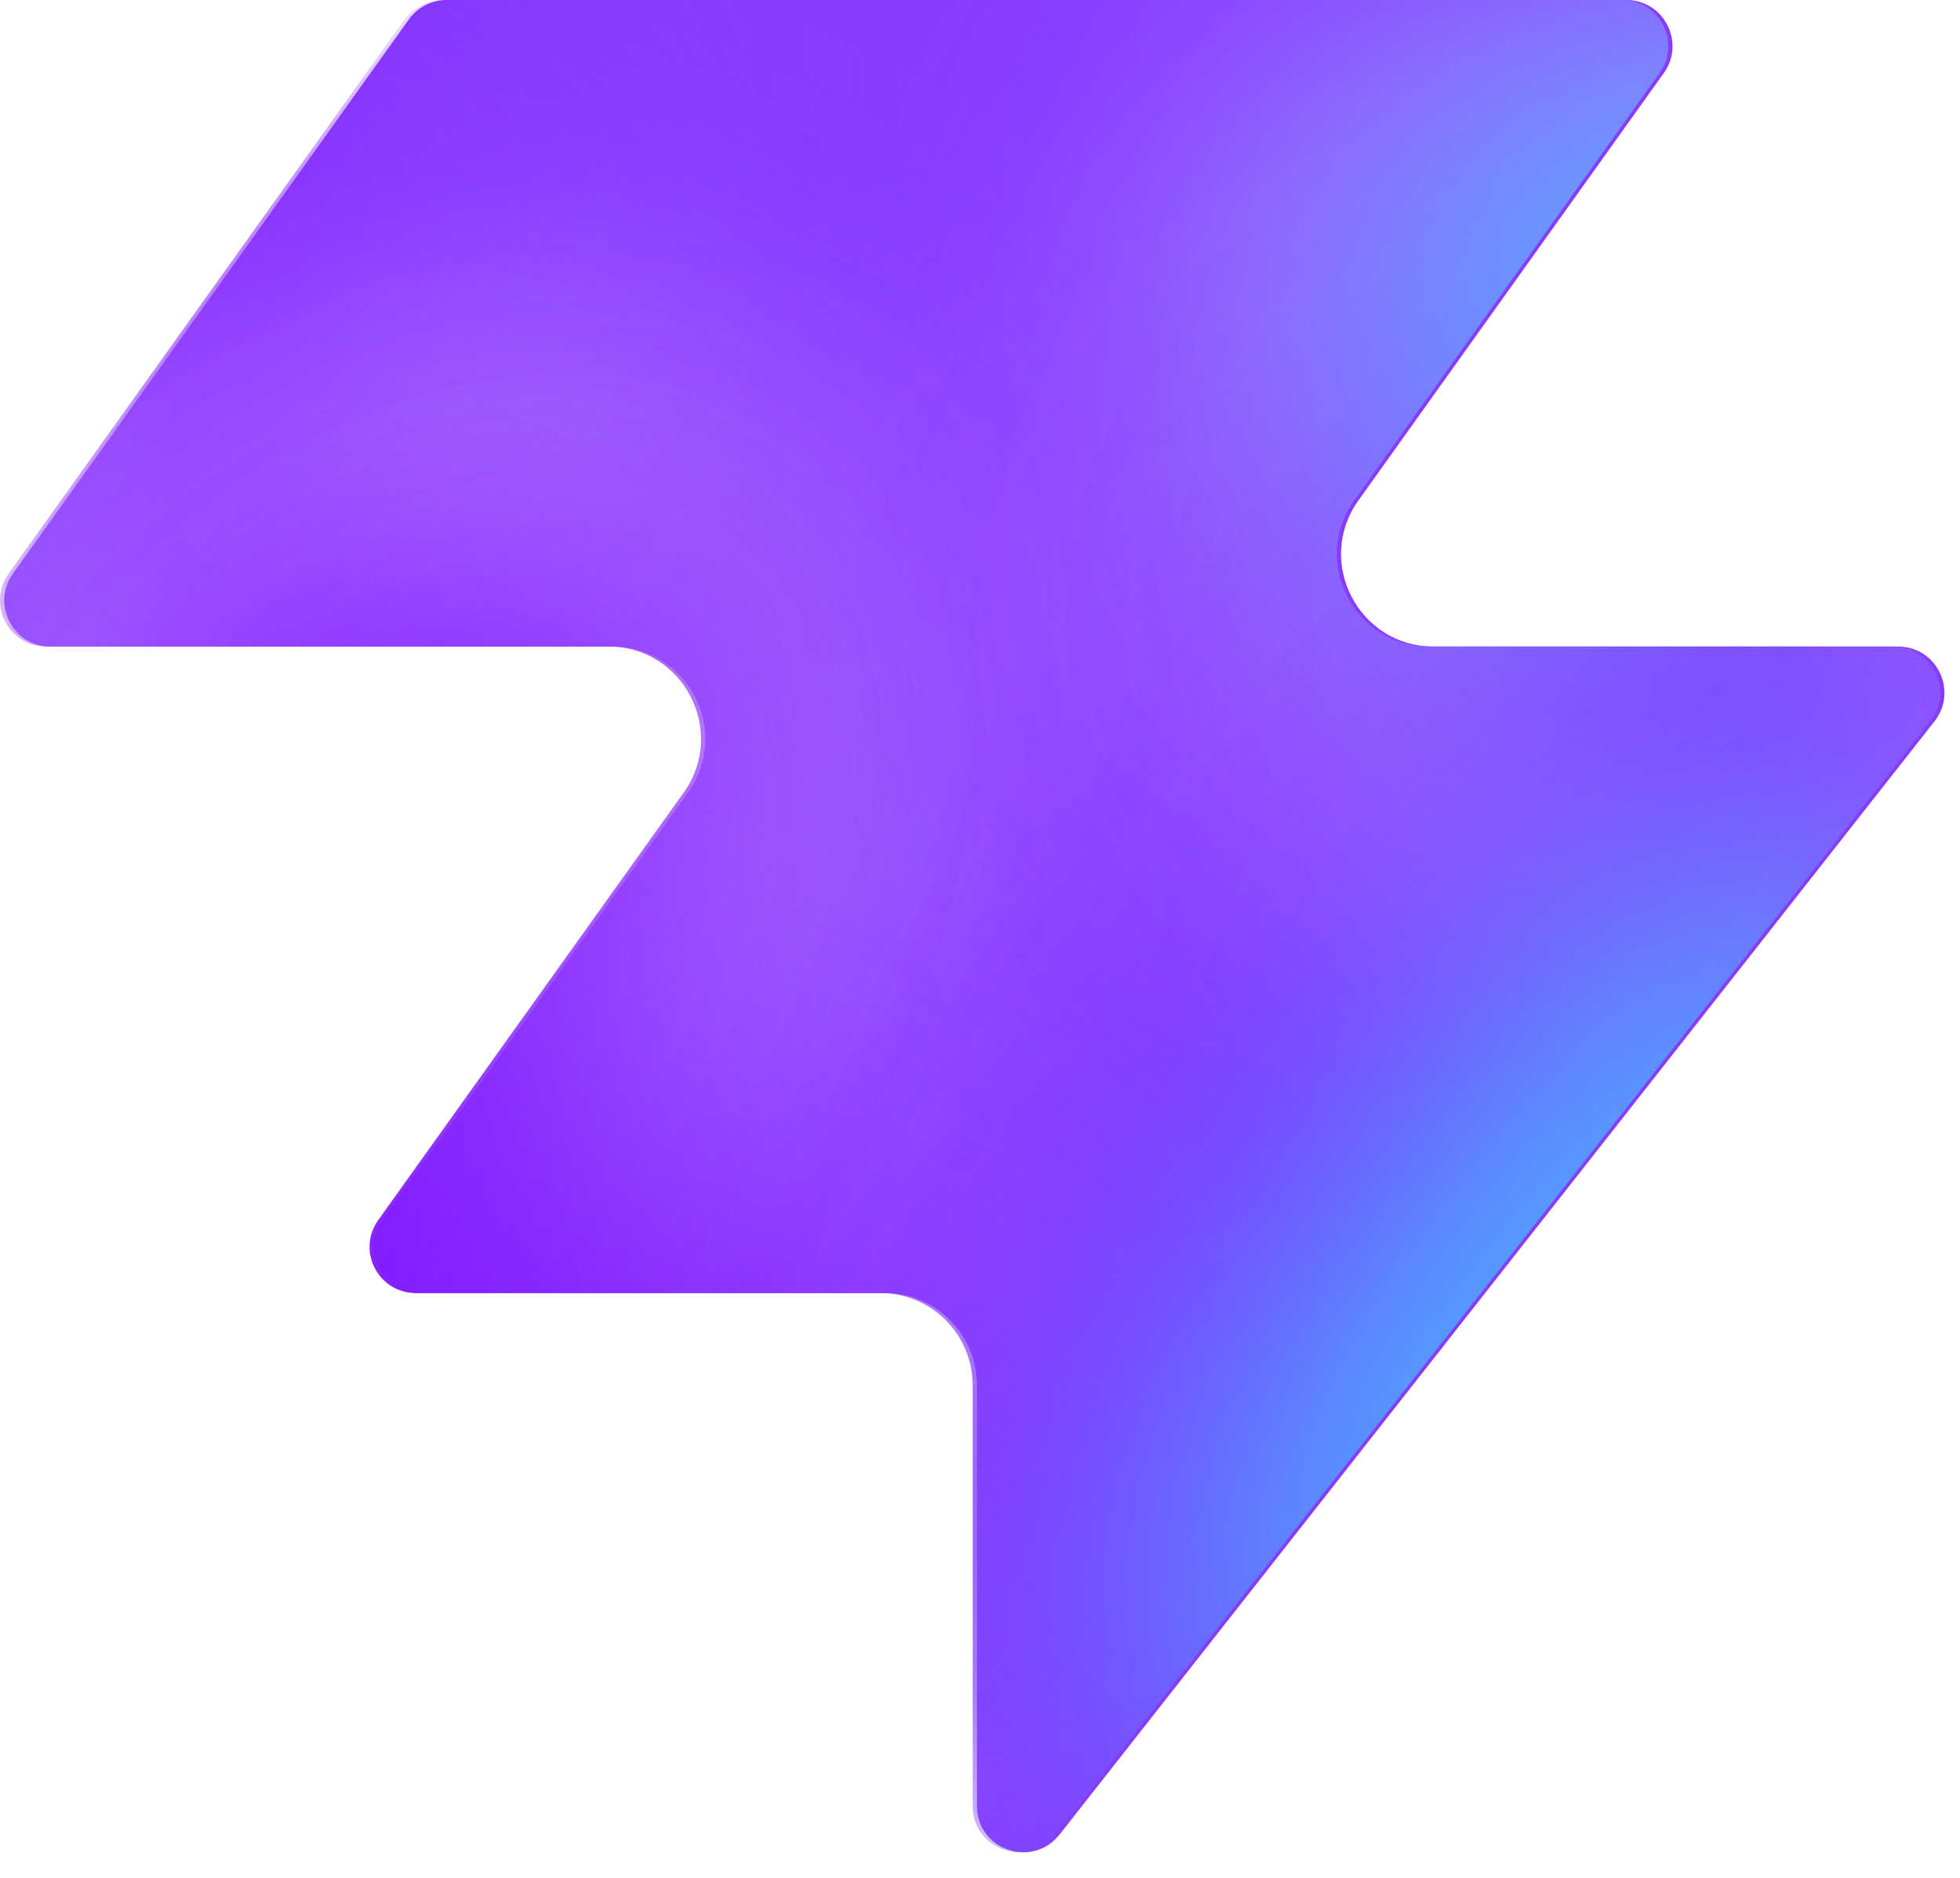
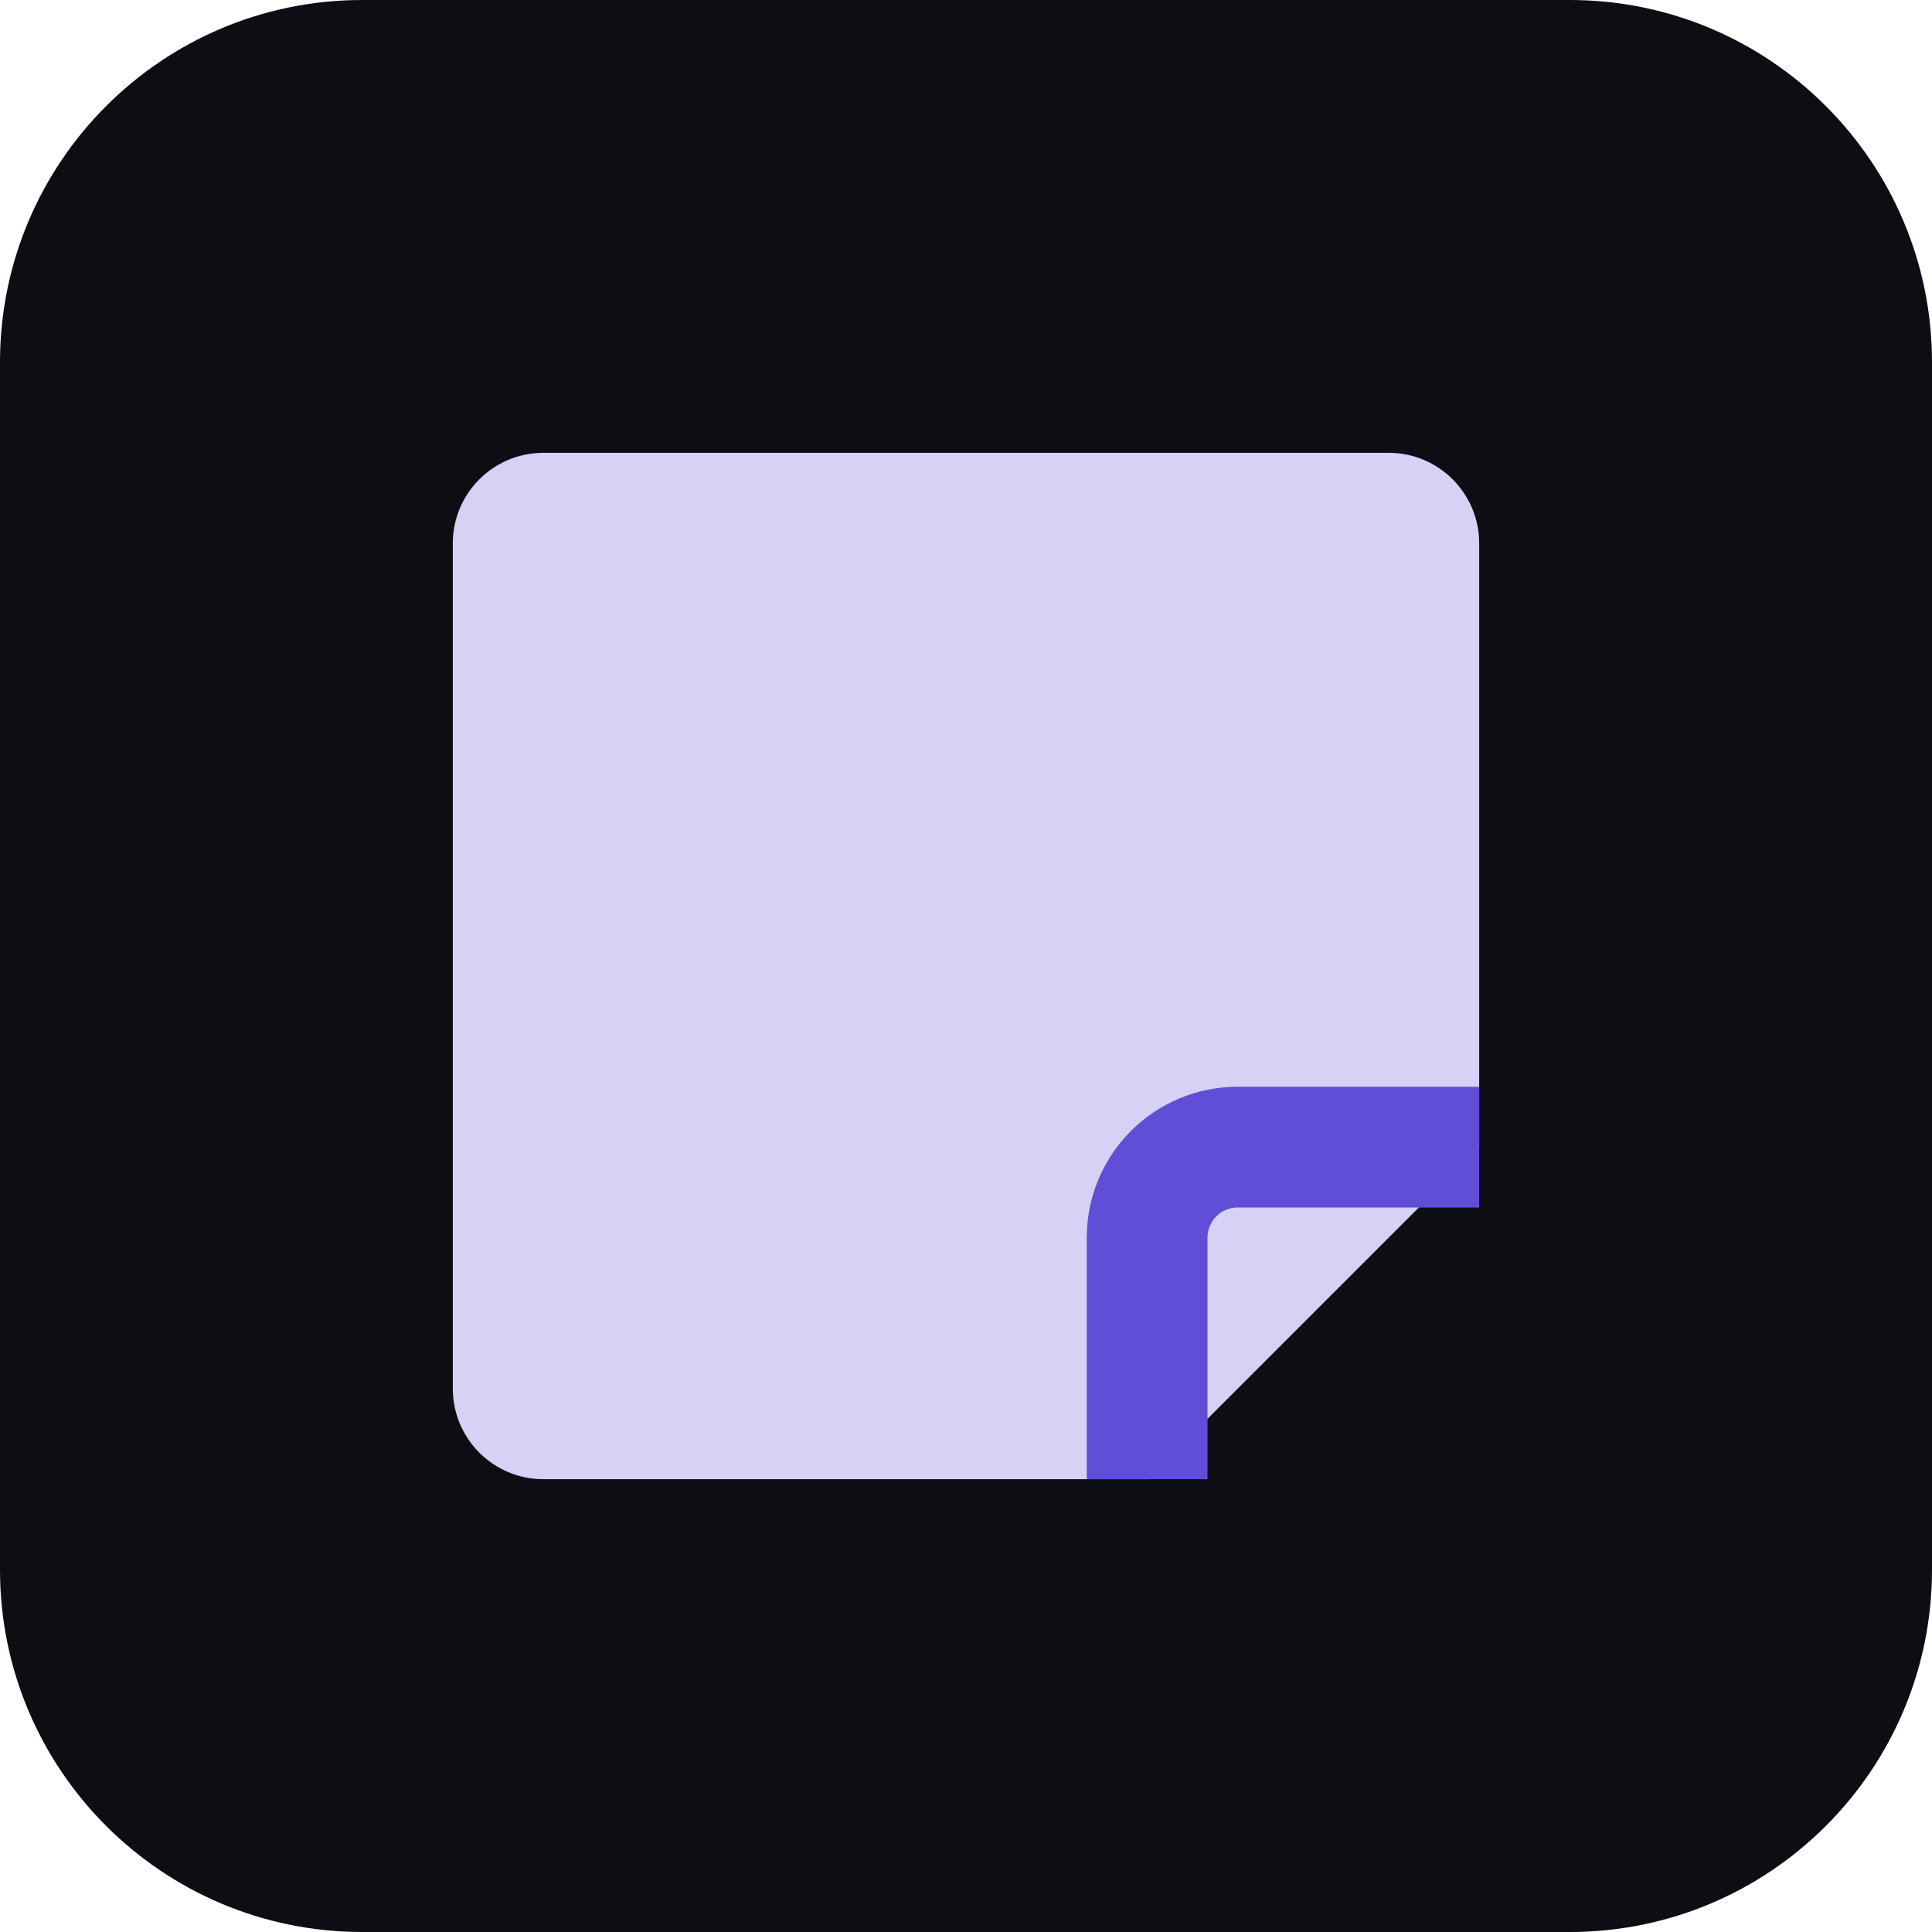
- <svg xmlns="http://www.w3.org/2000/svg" width="48" height="46" fill="none" viewBox="0 0 48 46">
-   <path fill="#863bff" d="M25.946 44.938c-.664.845-2.021.375-2.021-.698V33.937a2.26 2.26 0 0 0-2.262-2.262H10.287c-.92 0-1.456-1.04-.92-1.788l7.48-10.471c1.07-1.497 0-3.578-1.842-3.578H1.237c-.92 0-1.456-1.04-.92-1.788L10.013.474c.214-.297.556-.474.92-.474h28.894c.92 0 1.456 1.04.92 1.788l-7.48 10.471c-1.07 1.498 0 3.579 1.842 3.579h11.377c.943 0 1.473 1.088.89 1.83L25.947 44.94z" style="fill:#863bff;fill:color(display-p3 .525 .23 1);fill-opacity:1" />
-   <mask id="a" width="48" height="46" x="0" y="0" maskUnits="userSpaceOnUse" style="mask-type:alpha">
-     <path fill="#000" d="M25.842 44.938c-.664.844-2.021.375-2.021-.698V33.937a2.26 2.26 0 0 0-2.262-2.262H10.183c-.92 0-1.456-1.04-.92-1.788l7.48-10.471c1.07-1.498 0-3.579-1.842-3.579H1.133c-.92 0-1.456-1.04-.92-1.787L9.91.473c.214-.297.556-.474.92-.474h28.894c.92 0 1.456 1.04.92 1.788l-7.48 10.471c-1.07 1.498 0 3.578 1.842 3.578h11.377c.943 0 1.473 1.088.89 1.832L25.843 44.94z" style="fill:#000;fill-opacity:1" />
-   </mask>
-   <g mask="url(#a)">
-     <g filter="url(#b)">
-       <ellipse cx="5.508" cy="14.704" fill="#ede6ff" rx="5.508" ry="14.704" style="fill:#ede6ff;fill:color(display-p3 .927 .903 1);fill-opacity:1" transform="matrix(.00324 1 1 -.00324 -4.47 31.516)" />
-     </g>
-     <g filter="url(#c)">
-       <ellipse cx="10.399" cy="29.851" fill="#ede6ff" rx="10.399" ry="29.851" style="fill:#ede6ff;fill:color(display-p3 .927 .903 1);fill-opacity:1" transform="matrix(.00324 1 1 -.00324 -39.328 7.883)" />
-     </g>
-     <g filter="url(#d)">
-       <ellipse cx="5.508" cy="30.487" fill="#7e14ff" rx="5.508" ry="30.487" style="fill:#7e14ff;fill:color(display-p3 .492 .077 1);fill-opacity:1" transform="rotate(89.814 -25.913 -14.639)scale(1 -1)" />
-     </g>
-     <g filter="url(#e)">
-       <ellipse cx="5.508" cy="30.599" fill="#7e14ff" rx="5.508" ry="30.599" style="fill:#7e14ff;fill:color(display-p3 .492 .077 1);fill-opacity:1" transform="rotate(89.814 -32.644 -3.334)scale(1 -1)" />
-     </g>
-     <g filter="url(#f)">
-       <ellipse cx="5.508" cy="30.599" fill="#7e14ff" rx="5.508" ry="30.599" style="fill:#7e14ff;fill:color(display-p3 .492 .077 1);fill-opacity:1" transform="matrix(.00324 1 1 -.00324 -34.34 30.47)" />
-     </g>
-     <g filter="url(#g)">
-       <ellipse cx="14.072" cy="22.078" fill="#ede6ff" rx="14.072" ry="22.078" style="fill:#ede6ff;fill:color(display-p3 .927 .903 1);fill-opacity:1" transform="rotate(93.35 24.506 48.493)scale(-1 1)" />
-     </g>
-     <g filter="url(#h)">
-       <ellipse cx="3.47" cy="21.501" fill="#7e14ff" rx="3.47" ry="21.501" style="fill:#7e14ff;fill:color(display-p3 .492 .077 1);fill-opacity:1" transform="rotate(89.009 28.708 47.59)scale(-1 1)" />
-     </g>
-     <g filter="url(#i)">
-       <ellipse cx="3.47" cy="21.501" fill="#7e14ff" rx="3.47" ry="21.501" style="fill:#7e14ff;fill:color(display-p3 .492 .077 1);fill-opacity:1" transform="rotate(89.009 28.708 47.59)scale(-1 1)" />
-     </g>
-     <g filter="url(#j)">
-       <ellipse cx=".387" cy="8.972" fill="#7e14ff" rx="4.407" ry="29.108" style="fill:#7e14ff;fill:color(display-p3 .492 .077 1);fill-opacity:1" transform="rotate(39.51 .387 8.972)" />
-     </g>
-     <g filter="url(#k)">
-       <ellipse cx="47.523" cy="-6.092" fill="#7e14ff" rx="4.407" ry="29.108" style="fill:#7e14ff;fill:color(display-p3 .492 .077 1);fill-opacity:1" transform="rotate(37.892 47.523 -6.092)" />
-     </g>
-     <g filter="url(#l)">
-       <ellipse cx="41.412" cy="6.333" fill="#47bfff" rx="5.971" ry="9.665" style="fill:#47bfff;fill:color(display-p3 .28 .748 1);fill-opacity:1" transform="rotate(37.892 41.412 6.333)" />
-     </g>
-     <g filter="url(#m)">
-       <ellipse cx="-1.879" cy="38.332" fill="#7e14ff" rx="4.407" ry="29.108" style="fill:#7e14ff;fill:color(display-p3 .492 .077 1);fill-opacity:1" transform="rotate(37.892 -1.88 38.332)" />
-     </g>
-     <g filter="url(#n)">
-       <ellipse cx="-1.879" cy="38.332" fill="#7e14ff" rx="4.407" ry="29.108" style="fill:#7e14ff;fill:color(display-p3 .492 .077 1);fill-opacity:1" transform="rotate(37.892 -1.88 38.332)" />
-     </g>
-     <g filter="url(#o)">
-       <ellipse cx="35.651" cy="29.907" fill="#7e14ff" rx="4.407" ry="29.108" style="fill:#7e14ff;fill:color(display-p3 .492 .077 1);fill-opacity:1" transform="rotate(37.892 35.651 29.907)" />
-     </g>
-     <g filter="url(#p)">
-       <ellipse cx="38.418" cy="32.4" fill="#47bfff" rx="5.971" ry="15.297" style="fill:#47bfff;fill:color(display-p3 .28 .748 1);fill-opacity:1" transform="rotate(37.892 38.418 32.4)" />
-     </g>
-   </g>
-   <defs>
-     <filter id="b" width="60.045" height="41.654" x="-19.77" y="16.149" color-interpolation-filters="sRGB" filterUnits="userSpaceOnUse">
-       <feFlood flood-opacity="0" result="BackgroundImageFix" />
-       <feBlend in="SourceGraphic" in2="BackgroundImageFix" result="shape" />
-       <feGaussianBlur result="effect1_foregroundBlur_2002_17158" stdDeviation="7.659" />
-     </filter>
-     <filter id="c" width="90.34" height="51.437" x="-54.613" y="-7.533" color-interpolation-filters="sRGB" filterUnits="userSpaceOnUse">
-       <feFlood flood-opacity="0" result="BackgroundImageFix" />
-       <feBlend in="SourceGraphic" in2="BackgroundImageFix" result="shape" />
-       <feGaussianBlur result="effect1_foregroundBlur_2002_17158" stdDeviation="7.659" />
-     </filter>
-     <filter id="d" width="79.355" height="29.4" x="-49.64" y="2.03" color-interpolation-filters="sRGB" filterUnits="userSpaceOnUse">
-       <feFlood flood-opacity="0" result="BackgroundImageFix" />
-       <feBlend in="SourceGraphic" in2="BackgroundImageFix" result="shape" />
-       <feGaussianBlur result="effect1_foregroundBlur_2002_17158" stdDeviation="4.596" />
-     </filter>
-     <filter id="e" width="79.579" height="29.4" x="-45.045" y="20.029" color-interpolation-filters="sRGB" filterUnits="userSpaceOnUse">
-       <feFlood flood-opacity="0" result="BackgroundImageFix" />
-       <feBlend in="SourceGraphic" in2="BackgroundImageFix" result="shape" />
-       <feGaussianBlur result="effect1_foregroundBlur_2002_17158" stdDeviation="4.596" />
-     </filter>
-     <filter id="f" width="79.579" height="29.4" x="-43.513" y="21.178" color-interpolation-filters="sRGB" filterUnits="userSpaceOnUse">
-       <feFlood flood-opacity="0" result="BackgroundImageFix" />
-       <feBlend in="SourceGraphic" in2="BackgroundImageFix" result="shape" />
-       <feGaussianBlur result="effect1_foregroundBlur_2002_17158" stdDeviation="4.596" />
-     </filter>
-     <filter id="g" width="74.749" height="58.852" x="15.756" y="-17.901" color-interpolation-filters="sRGB" filterUnits="userSpaceOnUse">
-       <feFlood flood-opacity="0" result="BackgroundImageFix" />
-       <feBlend in="SourceGraphic" in2="BackgroundImageFix" result="shape" />
-       <feGaussianBlur result="effect1_foregroundBlur_2002_17158" stdDeviation="7.659" />
-     </filter>
-     <filter id="h" width="61.377" height="25.362" x="23.548" y="2.284" color-interpolation-filters="sRGB" filterUnits="userSpaceOnUse">
-       <feFlood flood-opacity="0" result="BackgroundImageFix" />
-       <feBlend in="SourceGraphic" in2="BackgroundImageFix" result="shape" />
-       <feGaussianBlur result="effect1_foregroundBlur_2002_17158" stdDeviation="4.596" />
-     </filter>
-     <filter id="i" width="61.377" height="25.362" x="23.548" y="2.284" color-interpolation-filters="sRGB" filterUnits="userSpaceOnUse">
-       <feFlood flood-opacity="0" result="BackgroundImageFix" />
-       <feBlend in="SourceGraphic" in2="BackgroundImageFix" result="shape" />
-       <feGaussianBlur result="effect1_foregroundBlur_2002_17158" stdDeviation="4.596" />
-     </filter>
-     <filter id="j" width="56.045" height="63.649" x="-27.636" y="-22.853" color-interpolation-filters="sRGB" filterUnits="userSpaceOnUse">
-       <feFlood flood-opacity="0" result="BackgroundImageFix" />
-       <feBlend in="SourceGraphic" in2="BackgroundImageFix" result="shape" />
-       <feGaussianBlur result="effect1_foregroundBlur_2002_17158" stdDeviation="4.596" />
-     </filter>
-     <filter id="k" width="54.814" height="64.646" x="20.116" y="-38.415" color-interpolation-filters="sRGB" filterUnits="userSpaceOnUse">
-       <feFlood flood-opacity="0" result="BackgroundImageFix" />
-       <feBlend in="SourceGraphic" in2="BackgroundImageFix" result="shape" />
-       <feGaussianBlur result="effect1_foregroundBlur_2002_17158" stdDeviation="4.596" />
-     </filter>
-     <filter id="l" width="33.541" height="35.313" x="24.641" y="-11.323" color-interpolation-filters="sRGB" filterUnits="userSpaceOnUse">
-       <feFlood flood-opacity="0" result="BackgroundImageFix" />
-       <feBlend in="SourceGraphic" in2="BackgroundImageFix" result="shape" />
-       <feGaussianBlur result="effect1_foregroundBlur_2002_17158" stdDeviation="4.596" />
-     </filter>
-     <filter id="m" width="54.814" height="64.646" x="-29.286" y="6.009" color-interpolation-filters="sRGB" filterUnits="userSpaceOnUse">
-       <feFlood flood-opacity="0" result="BackgroundImageFix" />
-       <feBlend in="SourceGraphic" in2="BackgroundImageFix" result="shape" />
-       <feGaussianBlur result="effect1_foregroundBlur_2002_17158" stdDeviation="4.596" />
-     </filter>
-     <filter id="n" width="54.814" height="64.646" x="-29.286" y="6.009" color-interpolation-filters="sRGB" filterUnits="userSpaceOnUse">
-       <feFlood flood-opacity="0" result="BackgroundImageFix" />
-       <feBlend in="SourceGraphic" in2="BackgroundImageFix" result="shape" />
-       <feGaussianBlur result="effect1_foregroundBlur_2002_17158" stdDeviation="4.596" />
-     </filter>
-     <filter id="o" width="54.814" height="64.646" x="8.244" y="-2.416" color-interpolation-filters="sRGB" filterUnits="userSpaceOnUse">
-       <feFlood flood-opacity="0" result="BackgroundImageFix" />
-       <feBlend in="SourceGraphic" in2="BackgroundImageFix" result="shape" />
-       <feGaussianBlur result="effect1_foregroundBlur_2002_17158" stdDeviation="4.596" />
-     </filter>
-     <filter id="p" width="39.409" height="43.623" x="18.713" y="10.588" color-interpolation-filters="sRGB" filterUnits="userSpaceOnUse">
-       <feFlood flood-opacity="0" result="BackgroundImageFix" />
-       <feBlend in="SourceGraphic" in2="BackgroundImageFix" result="shape" />
-       <feGaussianBlur result="effect1_foregroundBlur_2002_17158" stdDeviation="4.596" />
-     </filter>
-   </defs>
+ <svg xmlns="http://www.w3.org/2000/svg" viewBox="0 0 16 16" fill="none">
+   <rect width="16" height="16" rx="3" fill="#0d0d14" />
+   <path d="M4.5 3.75h7a.75.75 0 0 1 .75.75v5L9.5 12.25h-5a.75.75 0 0 1-.75-.75v-7a.75.75 0 0 1 .75-.75Z" fill="#d6d1f5" />
+   <path d="M9.5 12.25V10.25a.75.75 0 0 1 .75-.75h2" stroke="#604ed7" stroke-width="1" stroke-linejoin="round" />
</svg>
